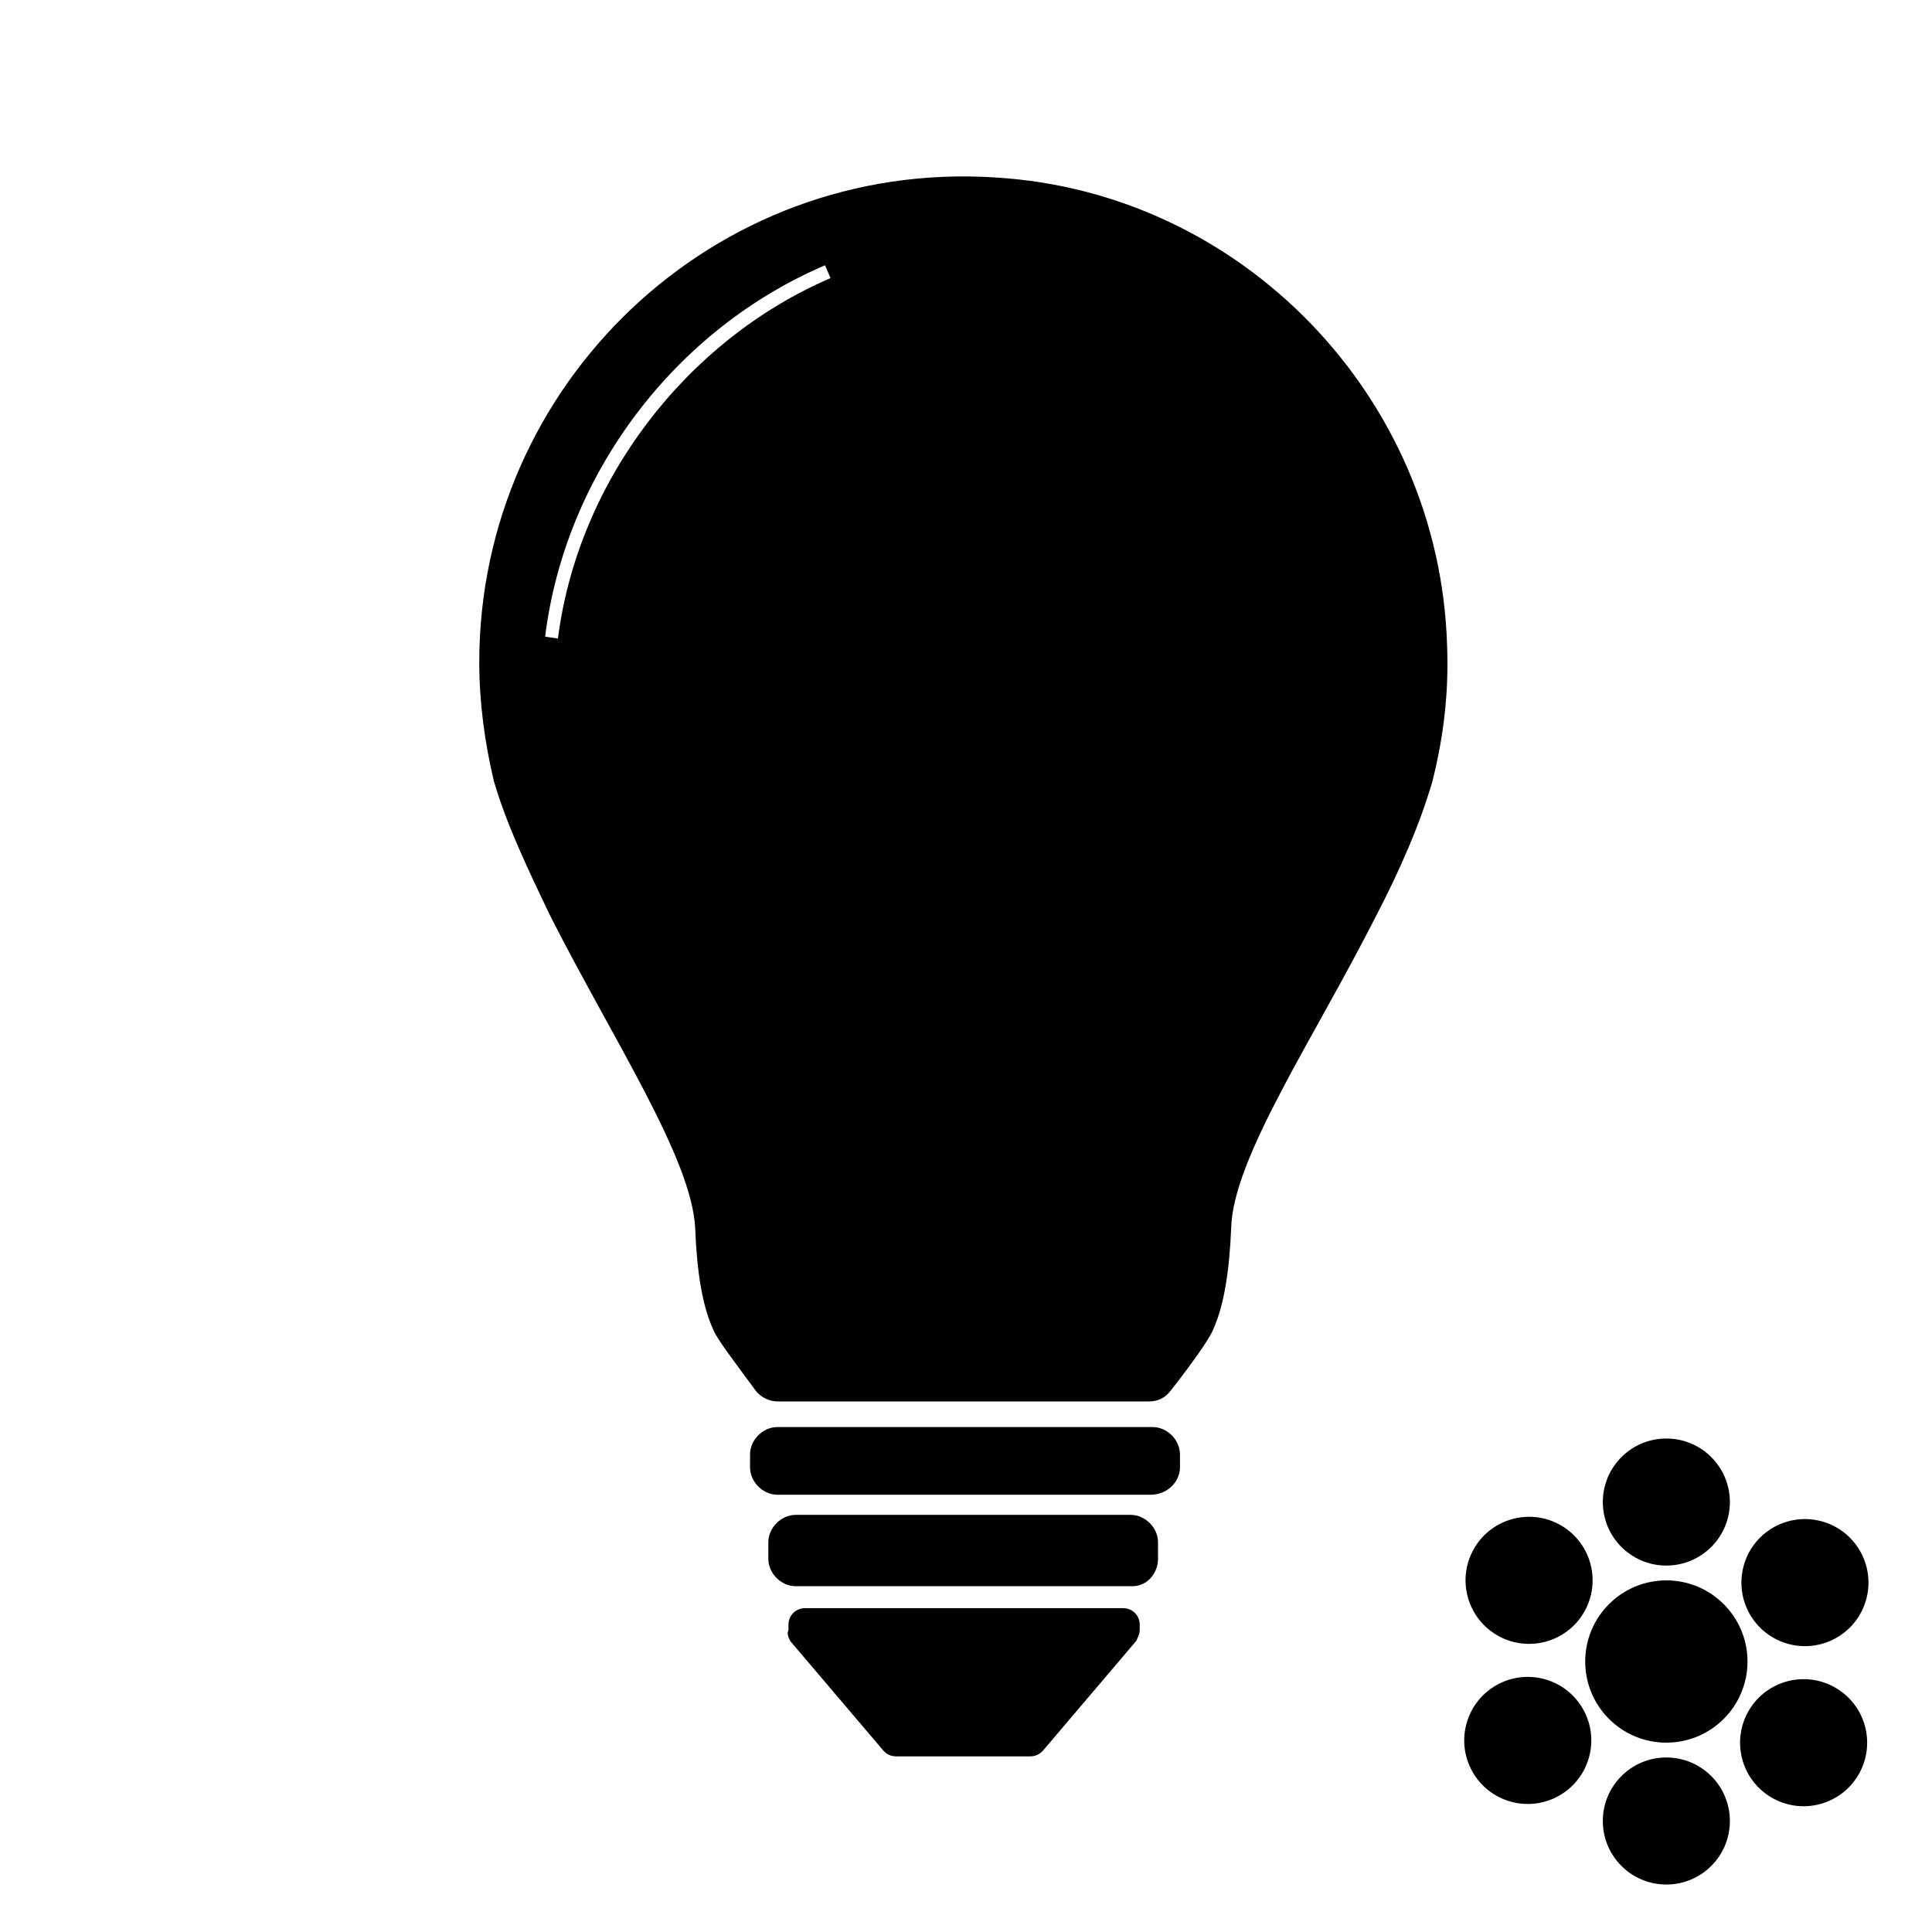
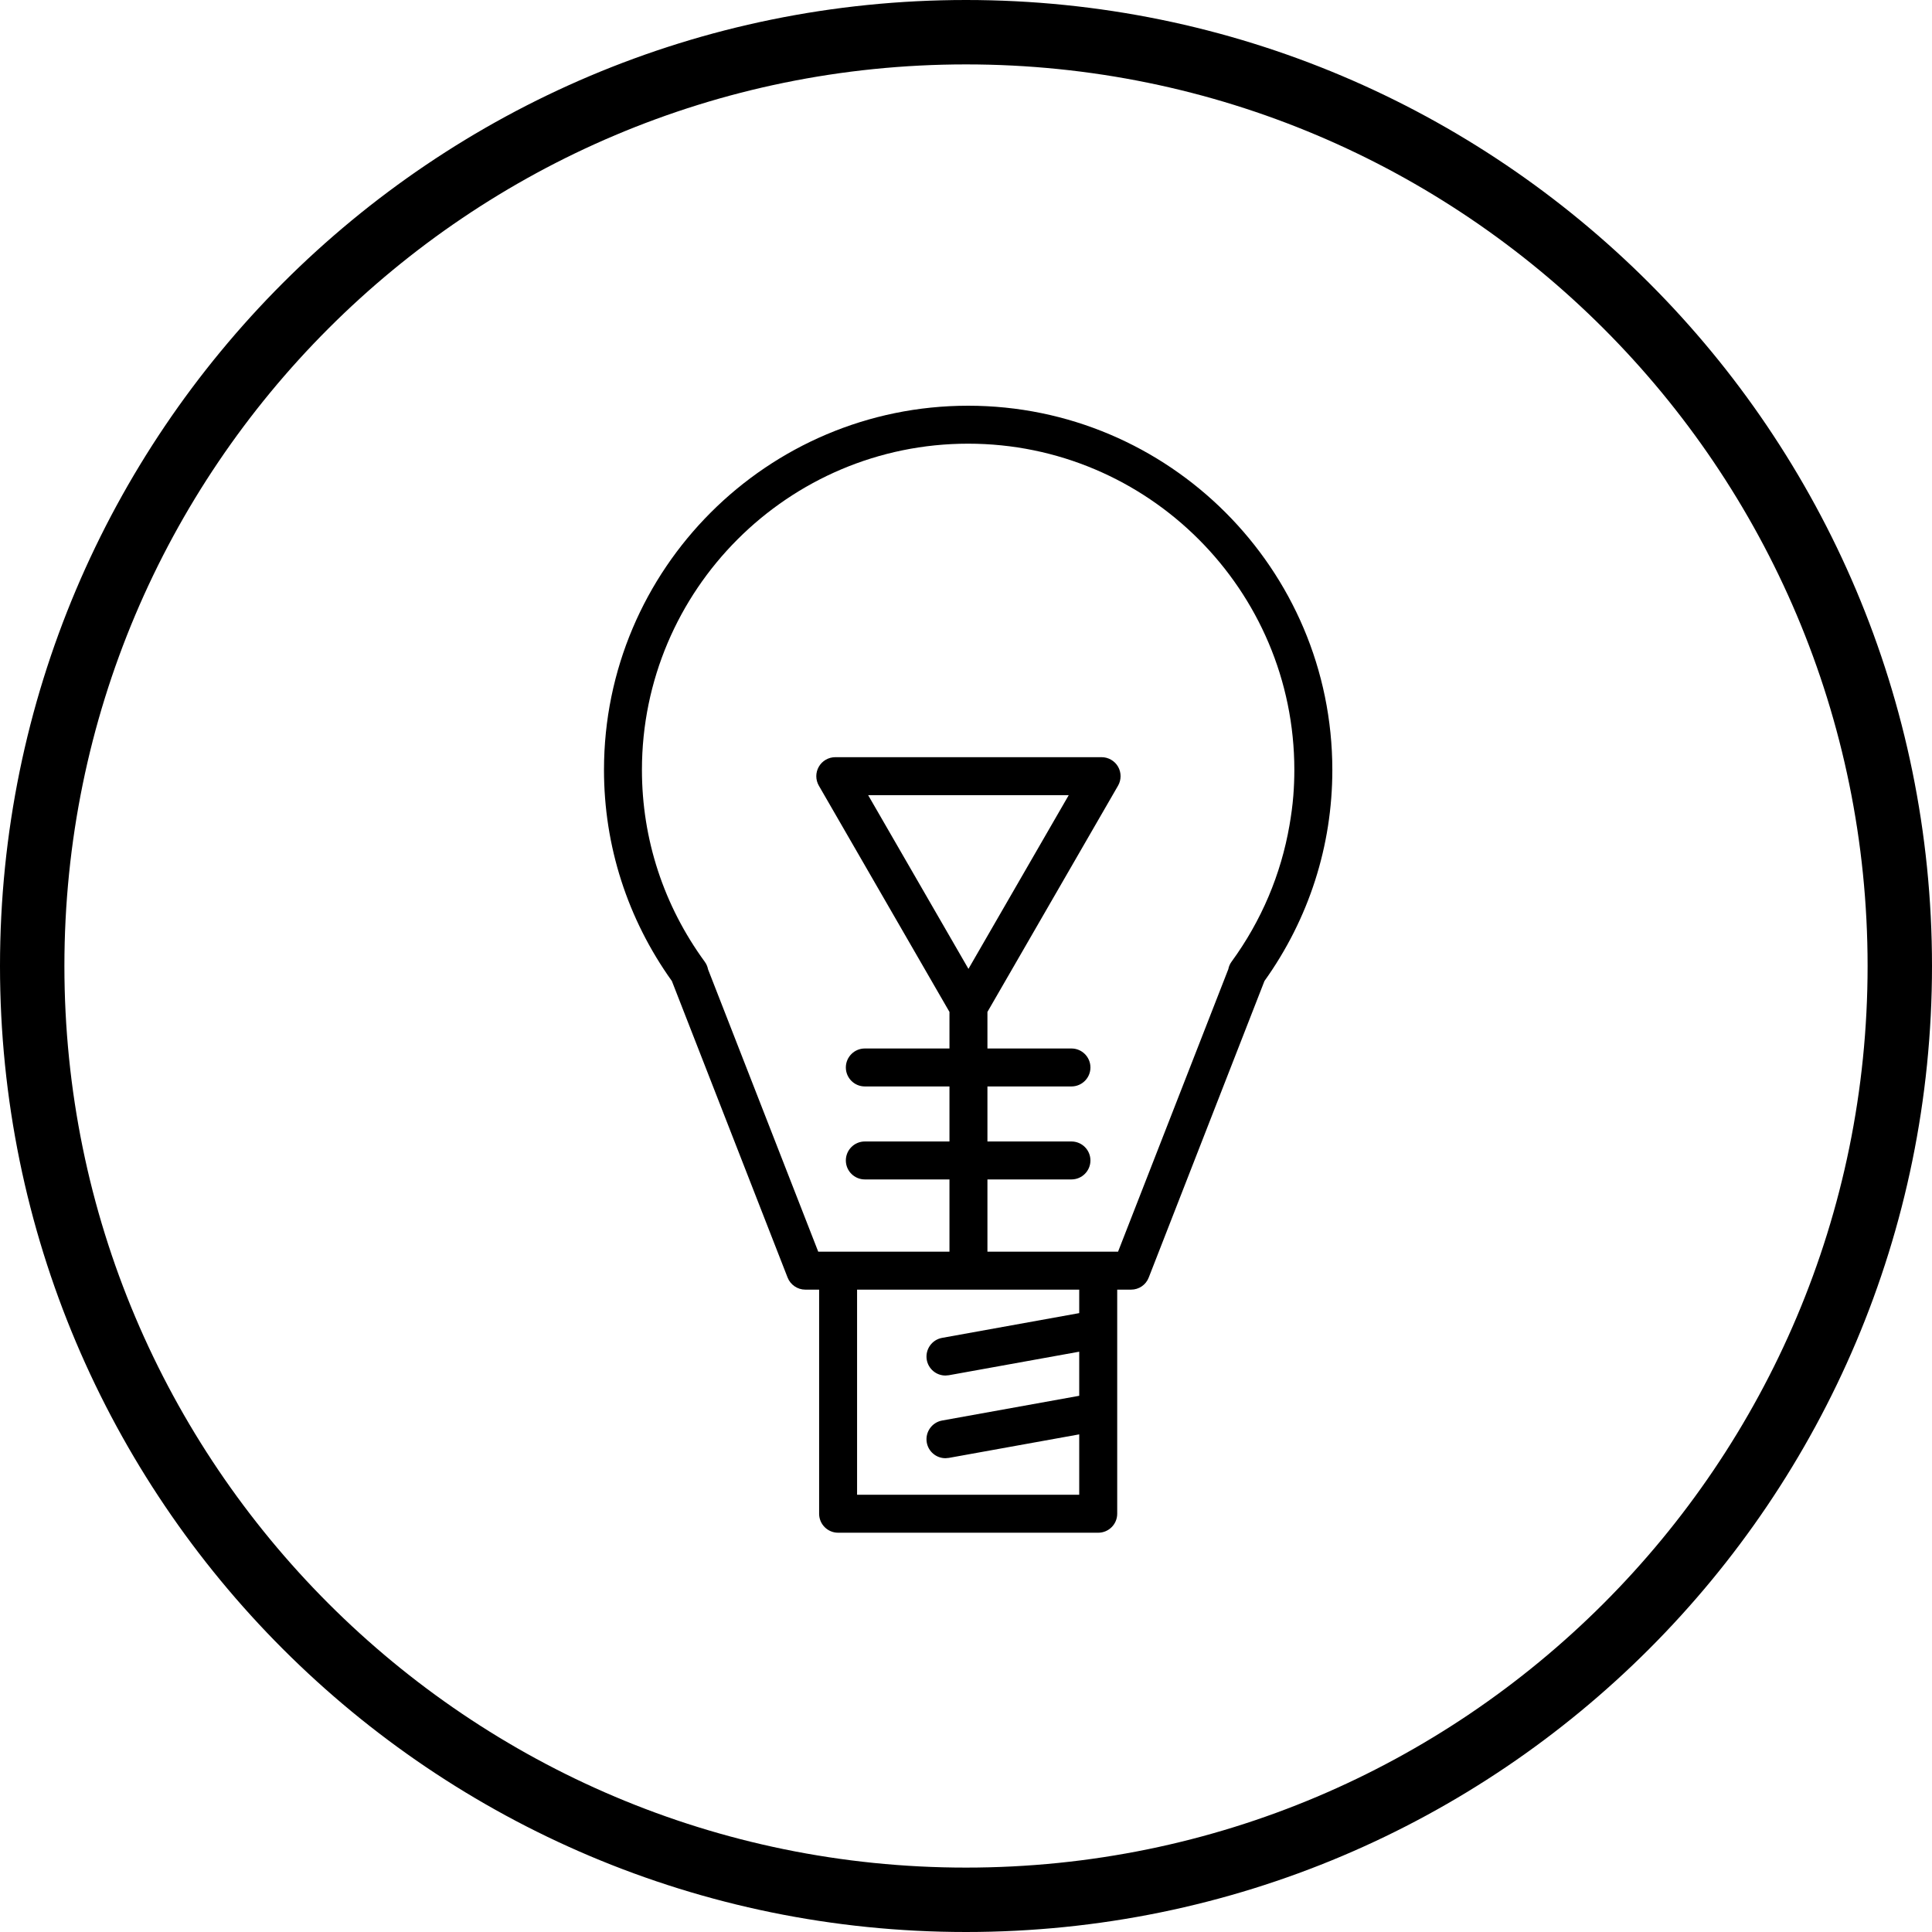
<svg xmlns="http://www.w3.org/2000/svg" width="300" height="300" viewBox="0 0 300 300">
-   <g>
-     <g transform="translate(73 25)">
-       <path d="M49.716 229.83L64.205 246.875C64.773 247.443 65.341 247.727 66.193 247.727L86.932 247.727C87.784 247.727 88.352 247.443 88.92 246.875L103.409 229.83C103.693 229.261 103.977 228.693 103.977 228.125L103.977 227.273C103.977 225.852 102.841 224.716 101.42 224.716L51.989 224.716C50.568 224.716 49.432 225.852 49.432 227.273L49.432 228.125C49.148 228.693 49.432 229.261 49.716 229.83zM105.682 207.102L47.727 207.102C45.455 207.102 43.466 205.114 43.466 202.841L43.466 200.852C43.466 198.58 45.455 196.591 47.727 196.591L105.966 196.591C108.239 196.591 110.227 198.58 110.227 200.852L110.227 202.841C110.227 205.114 108.239 207.102 105.682 207.102zM102.841 221.307L50.568 221.307C48.295 221.307 46.307 219.318 46.307 217.045L46.307 214.489C46.307 212.216 48.295 210.227 50.568 210.227L102.557 210.227C104.83 210.227 106.818 212.216 106.818 214.489L106.818 217.045C106.818 219.318 105.114 221.307 102.841 221.307zM81.534 2.557C37.784-.284 1.42 34.659 1.42 77.841 1.42 84.091 2.273 90.341 3.693 96.307L3.693 96.307C5.682 103.125 9.091 110.227 12.5 117.33 22.159 136.364 34.375 154.83 34.943 165.625 35.227 172.727 36.08 177.841 37.784 181.534 38.352 182.955 41.193 186.648 44.318 190.909 45.17 192.045 46.591 192.614 47.727 192.614L105.398 192.614C106.818 192.614 107.955 192.045 108.807 190.909 111.932 186.932 114.773 182.955 115.341 181.534 117.045 177.841 117.898 172.443 118.182 165.625 118.466 154.83 130.966 136.364 140.625 117.33 144.318 110.227 147.443 103.125 149.432 96.307L149.432 96.307C151.136 89.489 151.989 82.67 151.705 75.284 150.568 36.648 119.886 4.83 81.534 2.557zM13.636 74.148L11.648 73.864C14.773 48.58 31.818 26.136 55.114 16.193L55.966 18.182C33.523 27.841 16.761 49.716 13.636 74.148z" />
+   <g fill="none" fill-rule="evenodd">
+     <circle cx="150" cy="150" r="145" stroke="#000" stroke-width="10" />
+     <g transform="translate(92 63)">
+       <path d="M58.333 5.896C30.403 5.896 7.681 28.618 7.681 56.548 7.681 67.297 11.052 77.597 17.434 86.339 17.692 86.693 17.869 87.097 17.949 87.525L35.056 131.361 55.434 131.361 55.434 120.143 42.292 120.143C40.666 120.143 39.344 118.821 39.344 117.196 39.344 115.57 40.666 114.25 42.292 114.25L55.434 114.25 55.434 105.704 42.292 105.704C40.666 105.704 39.344 104.384 39.344 102.758 39.344 101.132 40.666 99.81 42.292 99.81L55.434 99.81 55.434 94.134 35.148 58.994C34.623 58.086 34.623 56.957 35.148 56.049 35.673 55.139 36.651 54.573 37.701 54.573L79.059 54.573C80.105 54.573 81.081 55.135 81.61 56.045 82.133 56.959 82.133 58.084 81.614 58.991L61.328 94.132 61.328 99.808 74.375 99.808C76.001 99.808 77.323 101.131 77.323 102.756 77.323 104.382 76.001 105.702 74.375 105.702L61.328 105.702 61.328 114.248 74.375 114.248C76.001 114.248 77.323 115.568 77.323 117.194 77.323 118.819 76.001 120.141 74.375 120.141L61.328 120.141 61.328 131.359 81.61 131.359 98.731 87.492C98.809 87.074 98.978 86.681 99.229 86.339 103.882 79.963 106.915 72.755 108.228 65.154 108.49 63.634 108.704 62.104 108.827 60.556 108.932 59.23 108.984 57.892 108.984 56.55 108.986 28.618 86.263 5.896 58.333 5.896zM75.581 137.254L41.086 137.254 41.086 169.106 75.581 169.106 75.581 159.728 55.335 163.382C55.224 163.403 54.923 163.429 54.81 163.429 53.385 163.429 52.166 162.41 51.911 161.006 51.623 159.407 52.689 157.871 54.283 157.58L75.581 153.738 75.581 146.891 55.335 150.545C55.224 150.566 54.923 150.591 54.81 150.591 53.387 150.591 52.167 149.572 51.911 148.173 51.623 146.568 52.691 145.032 54.289 144.743L75.582 140.898 75.582 137.254 75.581 137.254z" />
+       <polygon points="73.953 60.47 42.807 60.47 58.38 87.446" />
+       <path fill="#000" fill-rule="nonzero" d="M58.333,0 C27.154,0 1.787,25.367 1.787,56.548 C1.787,68.353 5.431,79.687 12.33,89.339 L30.296,135.372 C30.732,136.498 31.834,137.254 33.044,137.254 L35.193,137.254 L35.193,172.054 C35.193,173.68 36.515,175 38.14,175 L78.532,175 C80.158,175 81.48,173.68 81.48,172.054 L81.48,137.254 L83.629,137.254 C84.854,137.254 85.933,136.518 86.374,135.378 L104.343,89.332 C111.24,79.677 114.884,68.349 114.884,56.548 C114.88,25.367 89.513,0 58.333,0 Z M108.23,65.154 C106.917,72.755 103.884,79.963 99.231,86.339 C98.98,86.681 98.811,87.074 98.733,87.492 L81.612,131.359 L61.328,131.359 L61.328,120.141 L74.375,120.141 C76.001,120.141 77.323,118.819 77.323,117.194 C77.323,115.568 76.001,114.248 74.375,114.248 L61.328,114.248 L61.328,105.702 L74.375,105.702 C76.001,105.702 77.323,104.382 77.323,102.756 C77.323,101.131 76.001,99.808 74.375,99.808 L61.328,99.808 L61.328,94.132 L81.614,58.992 C82.133,58.086 82.133,56.961 81.61,56.047 C81.083,55.139 80.105,54.575 79.059,54.575 L37.701,54.575 C36.651,54.575 35.673,55.139 35.148,56.051 C34.623,56.959 34.623,58.088 35.148,58.996 L55.432,94.132 L55.432,99.808 L42.29,99.808 C40.664,99.808 39.342,101.131 39.342,102.756 C39.342,104.382 40.664,105.702 42.29,105.702 L55.432,105.702 L55.432,114.248 L42.29,114.248 C40.664,114.248 39.342,115.568 39.342,117.194 C39.342,118.819 40.664,120.141 42.29,120.141 L55.432,120.141 L55.432,131.359 L35.054,131.359 L17.947,87.523 C17.866,87.096 17.691,86.691 17.432,86.337 C11.05,77.595 7.679,67.295 7.679,56.546 C7.679,28.616 30.401,5.894 58.331,5.894 C86.261,5.894 108.984,28.616 108.984,56.546 C108.984,57.89 108.932,59.226 108.827,60.552 C108.706,62.104 108.492,63.634 108.23,65.154 Z M51.911,148.173 C52.167,149.572 53.387,150.591 54.81,150.591 C54.923,150.591 55.224,150.566 55.335,150.545 L75.581,146.891 L75.581,153.738 L54.283,157.58 C52.689,157.871 51.623,159.407 51.911,161.006 C52.166,162.41 53.387,163.429 54.81,163.429 C54.923,163.429 55.224,163.403 55.335,163.382 L75.581,159.728 L75.581,169.106 L41.086,169.106 L41.086,137.254 L75.581,137.254 L75.581,140.9 L54.289,144.744 C52.691,145.032 51.623,146.568 51.911,148.173 Z M73.953,60.47 L58.38,87.446 L42.805,60.47 L73.953,60.47 Z" />
    </g>
-     <path d="M32.083,49.899 C26.634,49.899 22.218,54.316 22.218,59.764 C22.218,65.213 26.635,69.629 32.083,69.629 C37.532,69.629 41.948,65.212 41.948,59.764 C41.948,54.316 37.532,49.899 32.083,49.899 Z M32.083,20.101 C37.532,20.101 41.948,15.684 41.948,10.236 C41.948,4.788 37.532,0.371 32.083,0.371 C26.635,0.371 22.218,4.788 22.218,10.236 C22.218,15.685 26.634,20.101 32.083,20.101 Z M58.484,31.32 C63.219,28.624 64.873,22.601 62.176,17.865 C59.481,13.13 53.458,11.478 48.722,14.174 C43.988,16.869 42.334,22.893 45.03,27.628 C47.727,32.363 53.751,34.016 58.484,31.32 Z M5.682,38.68 C0.948,41.376 -0.705,47.4 1.991,52.135 C4.686,56.869 10.71,58.522 15.444,55.826 C20.179,53.131 21.832,47.108 19.136,42.372 C16.441,37.637 10.417,35.984 5.682,38.68 Z M32.083,22.401 C25.125,22.401 19.484,28.041 19.484,35 C19.484,41.959 25.125,47.599 32.083,47.599 C39.042,47.599 44.683,41.959 44.683,35 C44.683,28.041 39.042,22.401 32.083,22.401 Z M5.747,30.885 C10.436,33.658 16.486,32.105 19.259,27.415 C22.033,22.724 20.479,16.675 15.79,13.902 C11.1,11.128 5.05,12.682 2.277,17.372 C-0.497,22.062 1.056,28.111 5.747,30.885 Z M58.42,39.115 C53.73,36.341 47.681,37.895 44.907,42.585 C42.133,47.274 43.687,53.325 48.377,56.097 C53.066,58.871 59.116,57.318 61.889,52.628 C64.664,47.938 63.11,41.888 58.42,39.115 Z" transform="translate(226.667 223)" />
  </g>
</svg>
